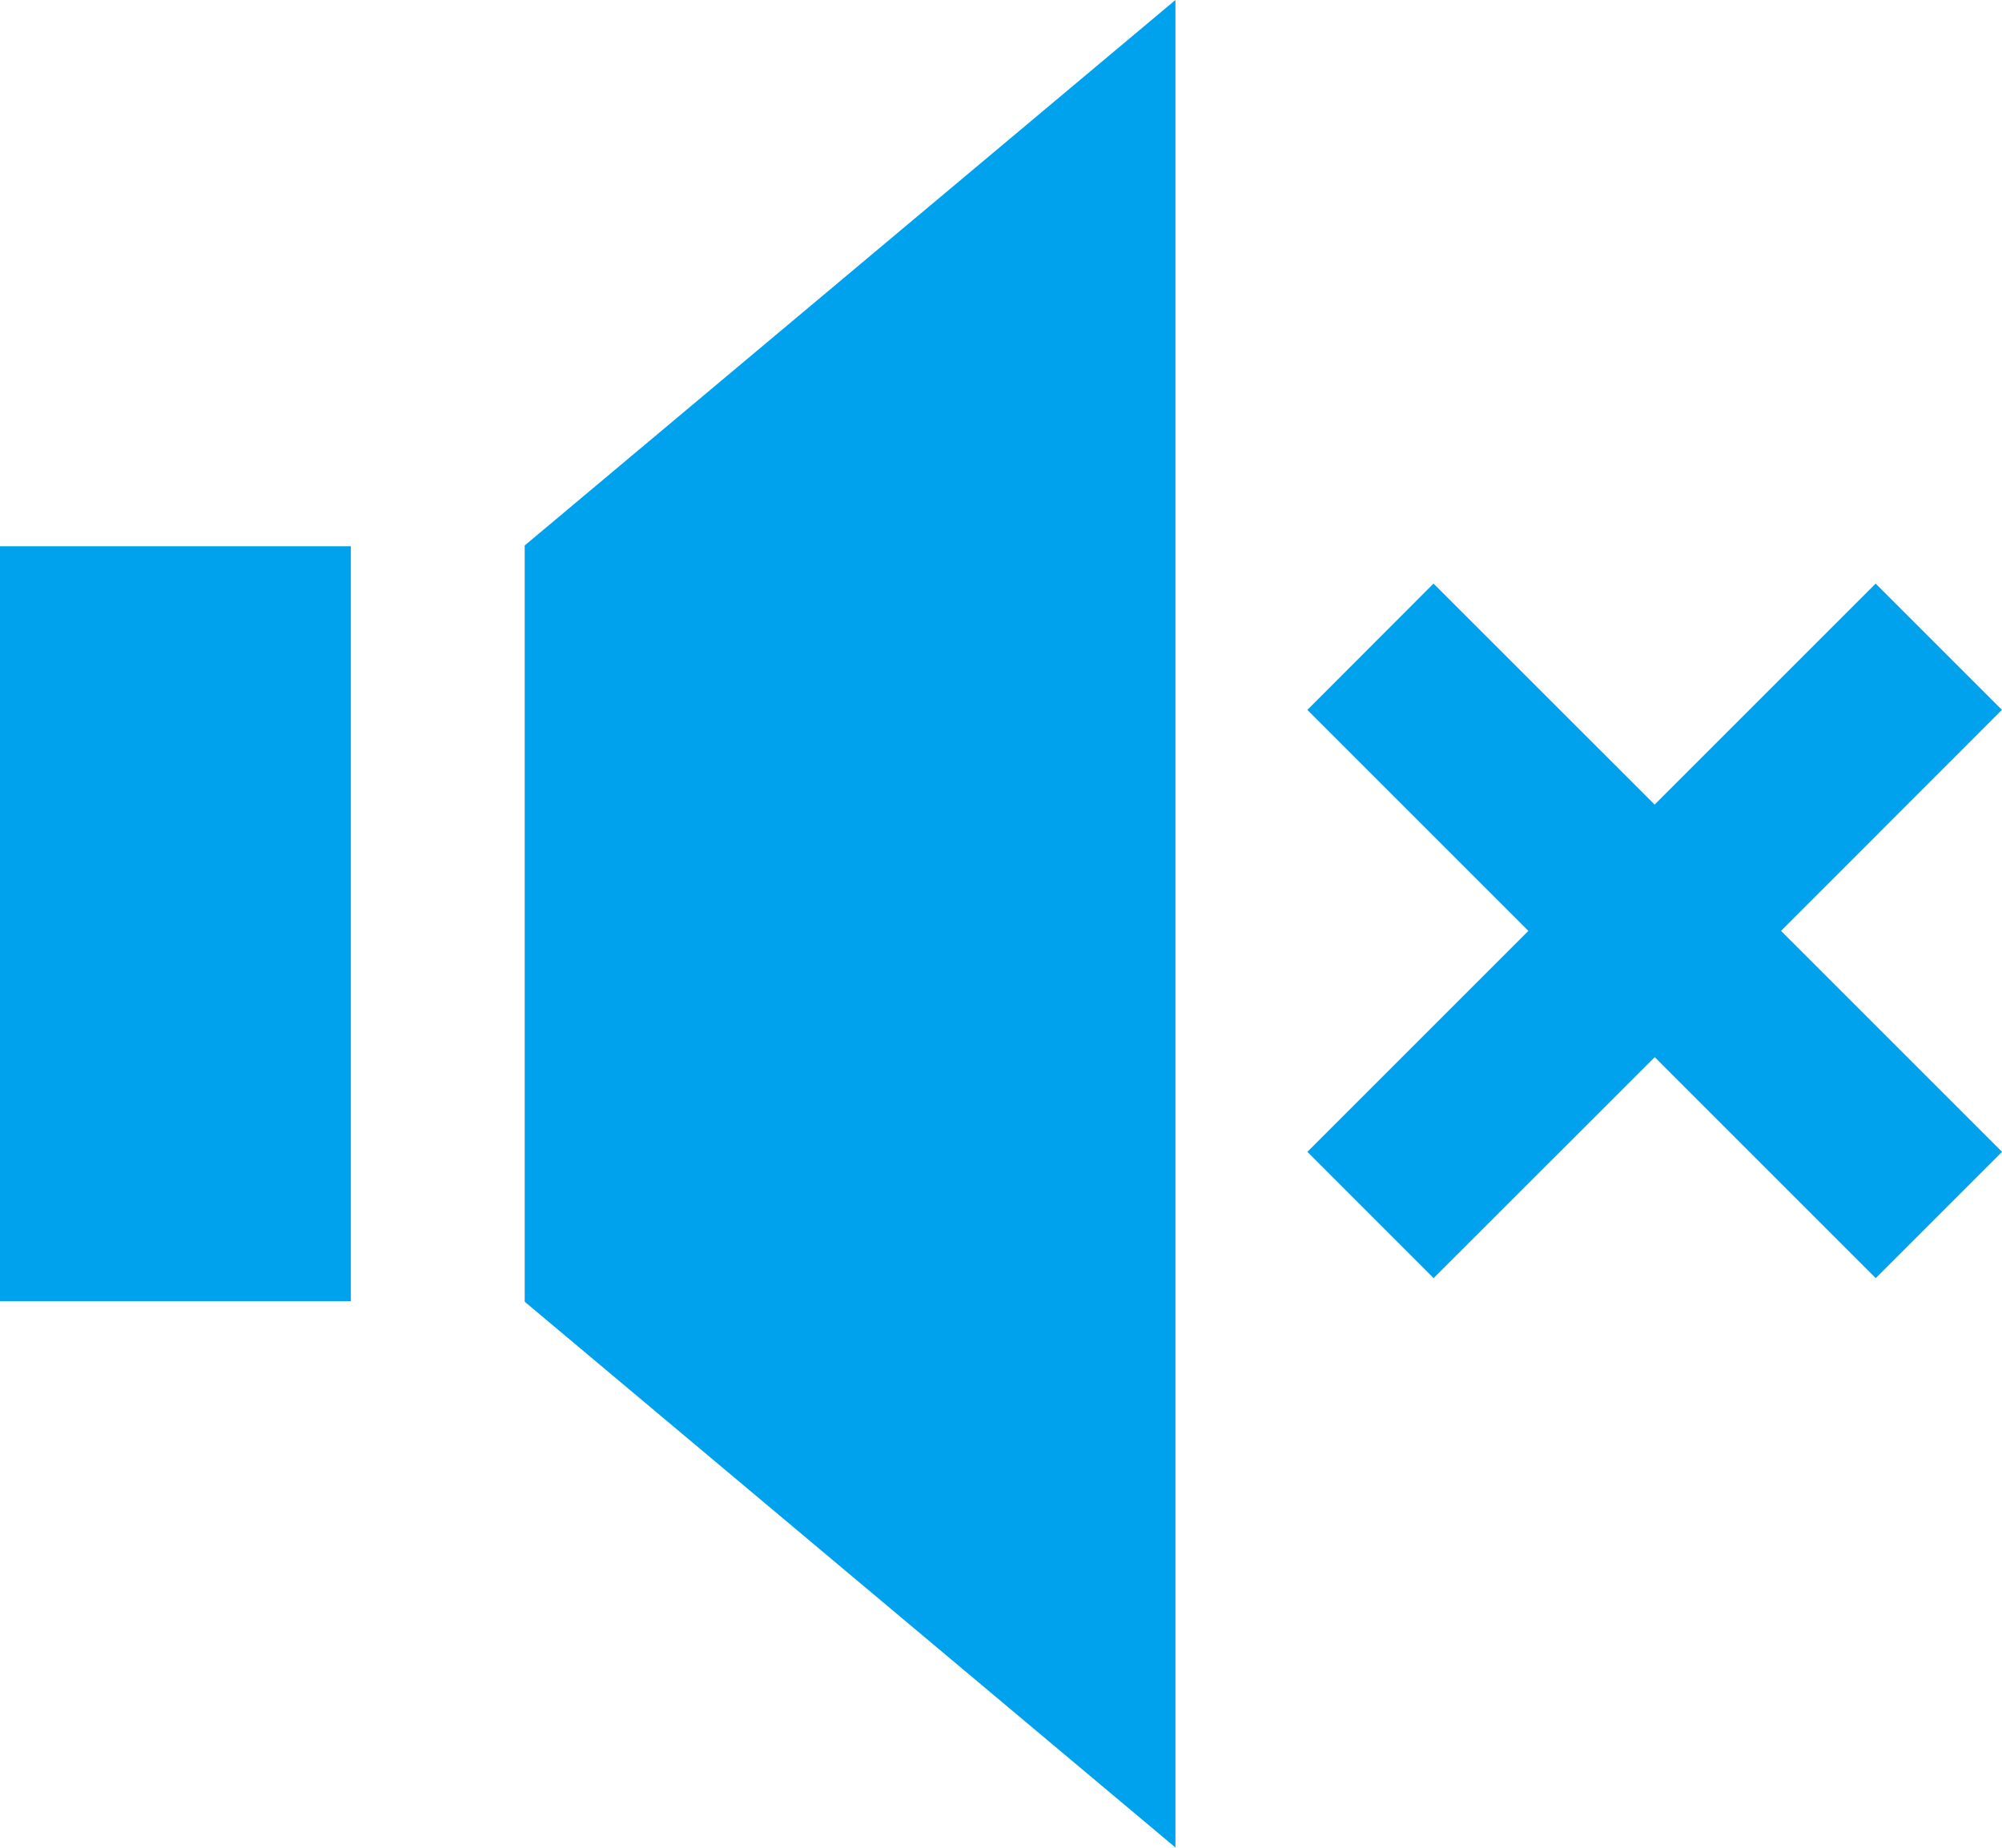
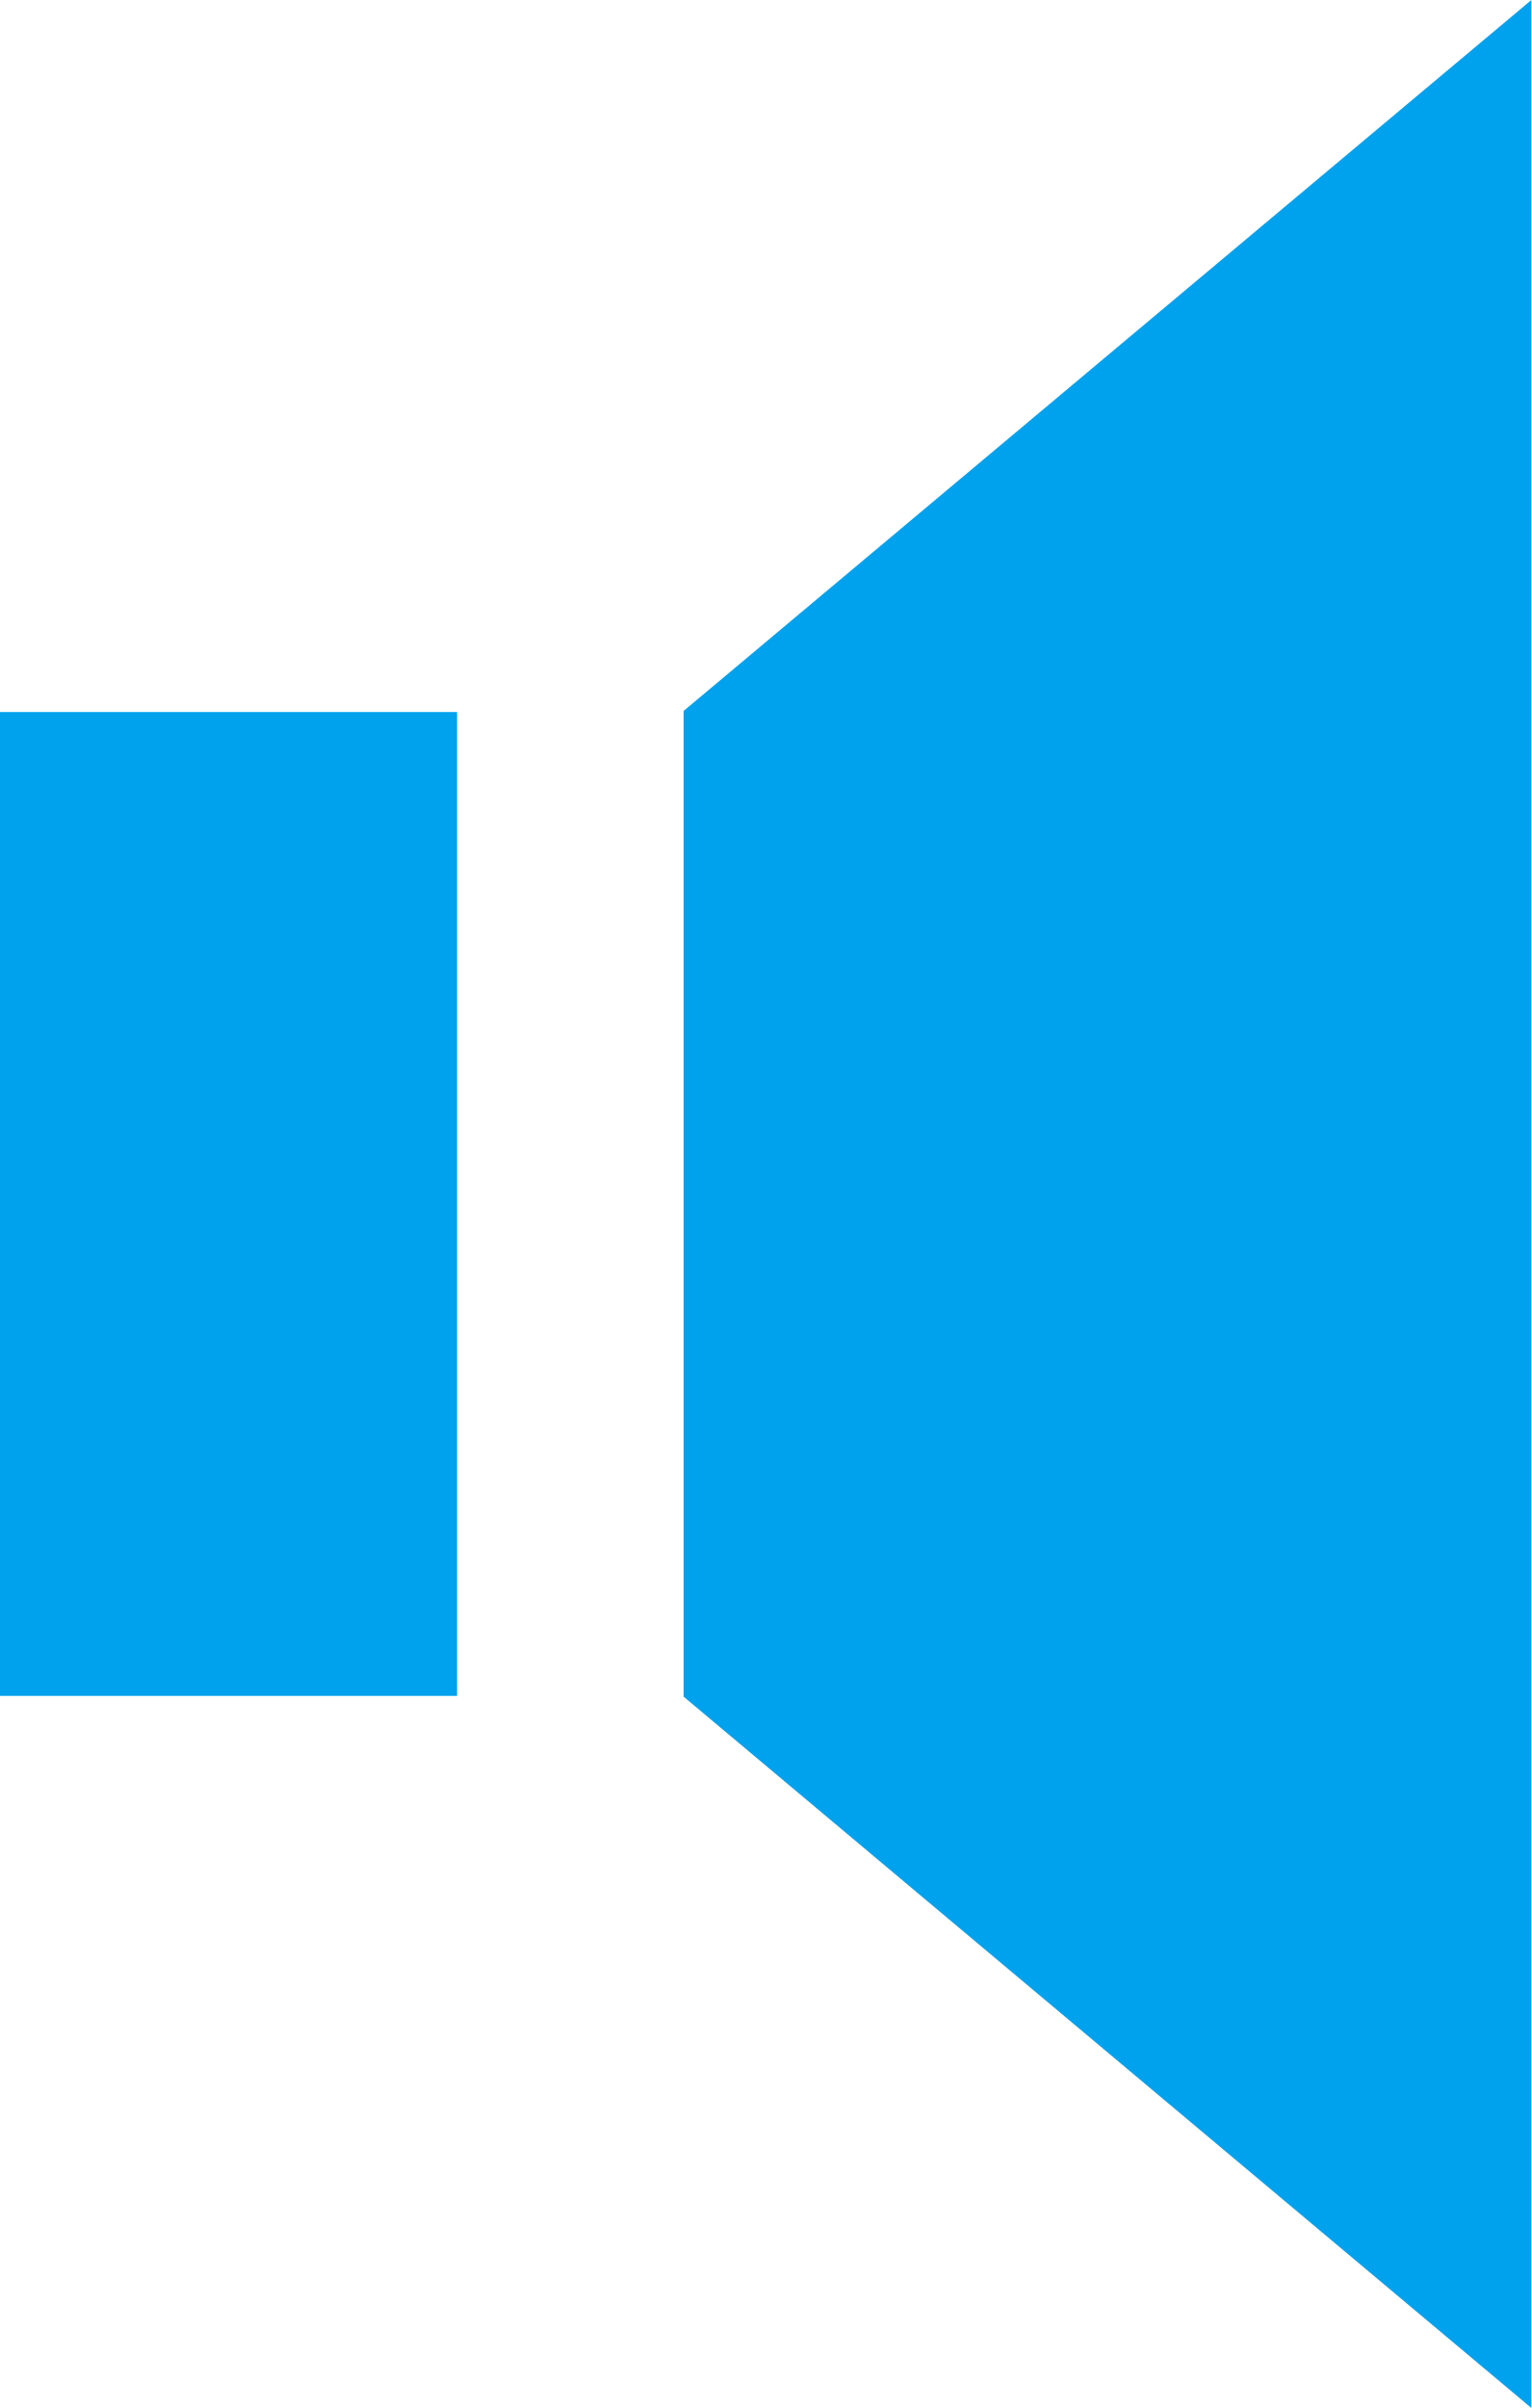
- <svg xmlns="http://www.w3.org/2000/svg" width="34.015" height="31.394" viewBox="0 0 34.015 31.394">
+ <svg xmlns="http://www.w3.org/2000/svg" width="19.972" height="31.394" viewBox="0 0 19.972 31.394">
  <defs>
    <style>.a{fill:#00a1ed;}</style>
  </defs>
  <g transform="translate(-371.798 -34.837)">
    <rect class="a" width="5.961" height="12.827" transform="translate(371.798 44.12)" />
    <path class="a" d="M391.769,66.231l-11.056-9.274V44.106l11.056-9.269Z" />
-     <path class="a" d="M405.812,46.9l-2.146-2.146-3.755,3.755-3.757-3.755L394.011,46.9l3.755,3.755-3.755,3.755,2.145,2.146,3.757-3.755,3.755,3.755,2.146-2.146-3.755-3.755Z" />
  </g>
</svg>
